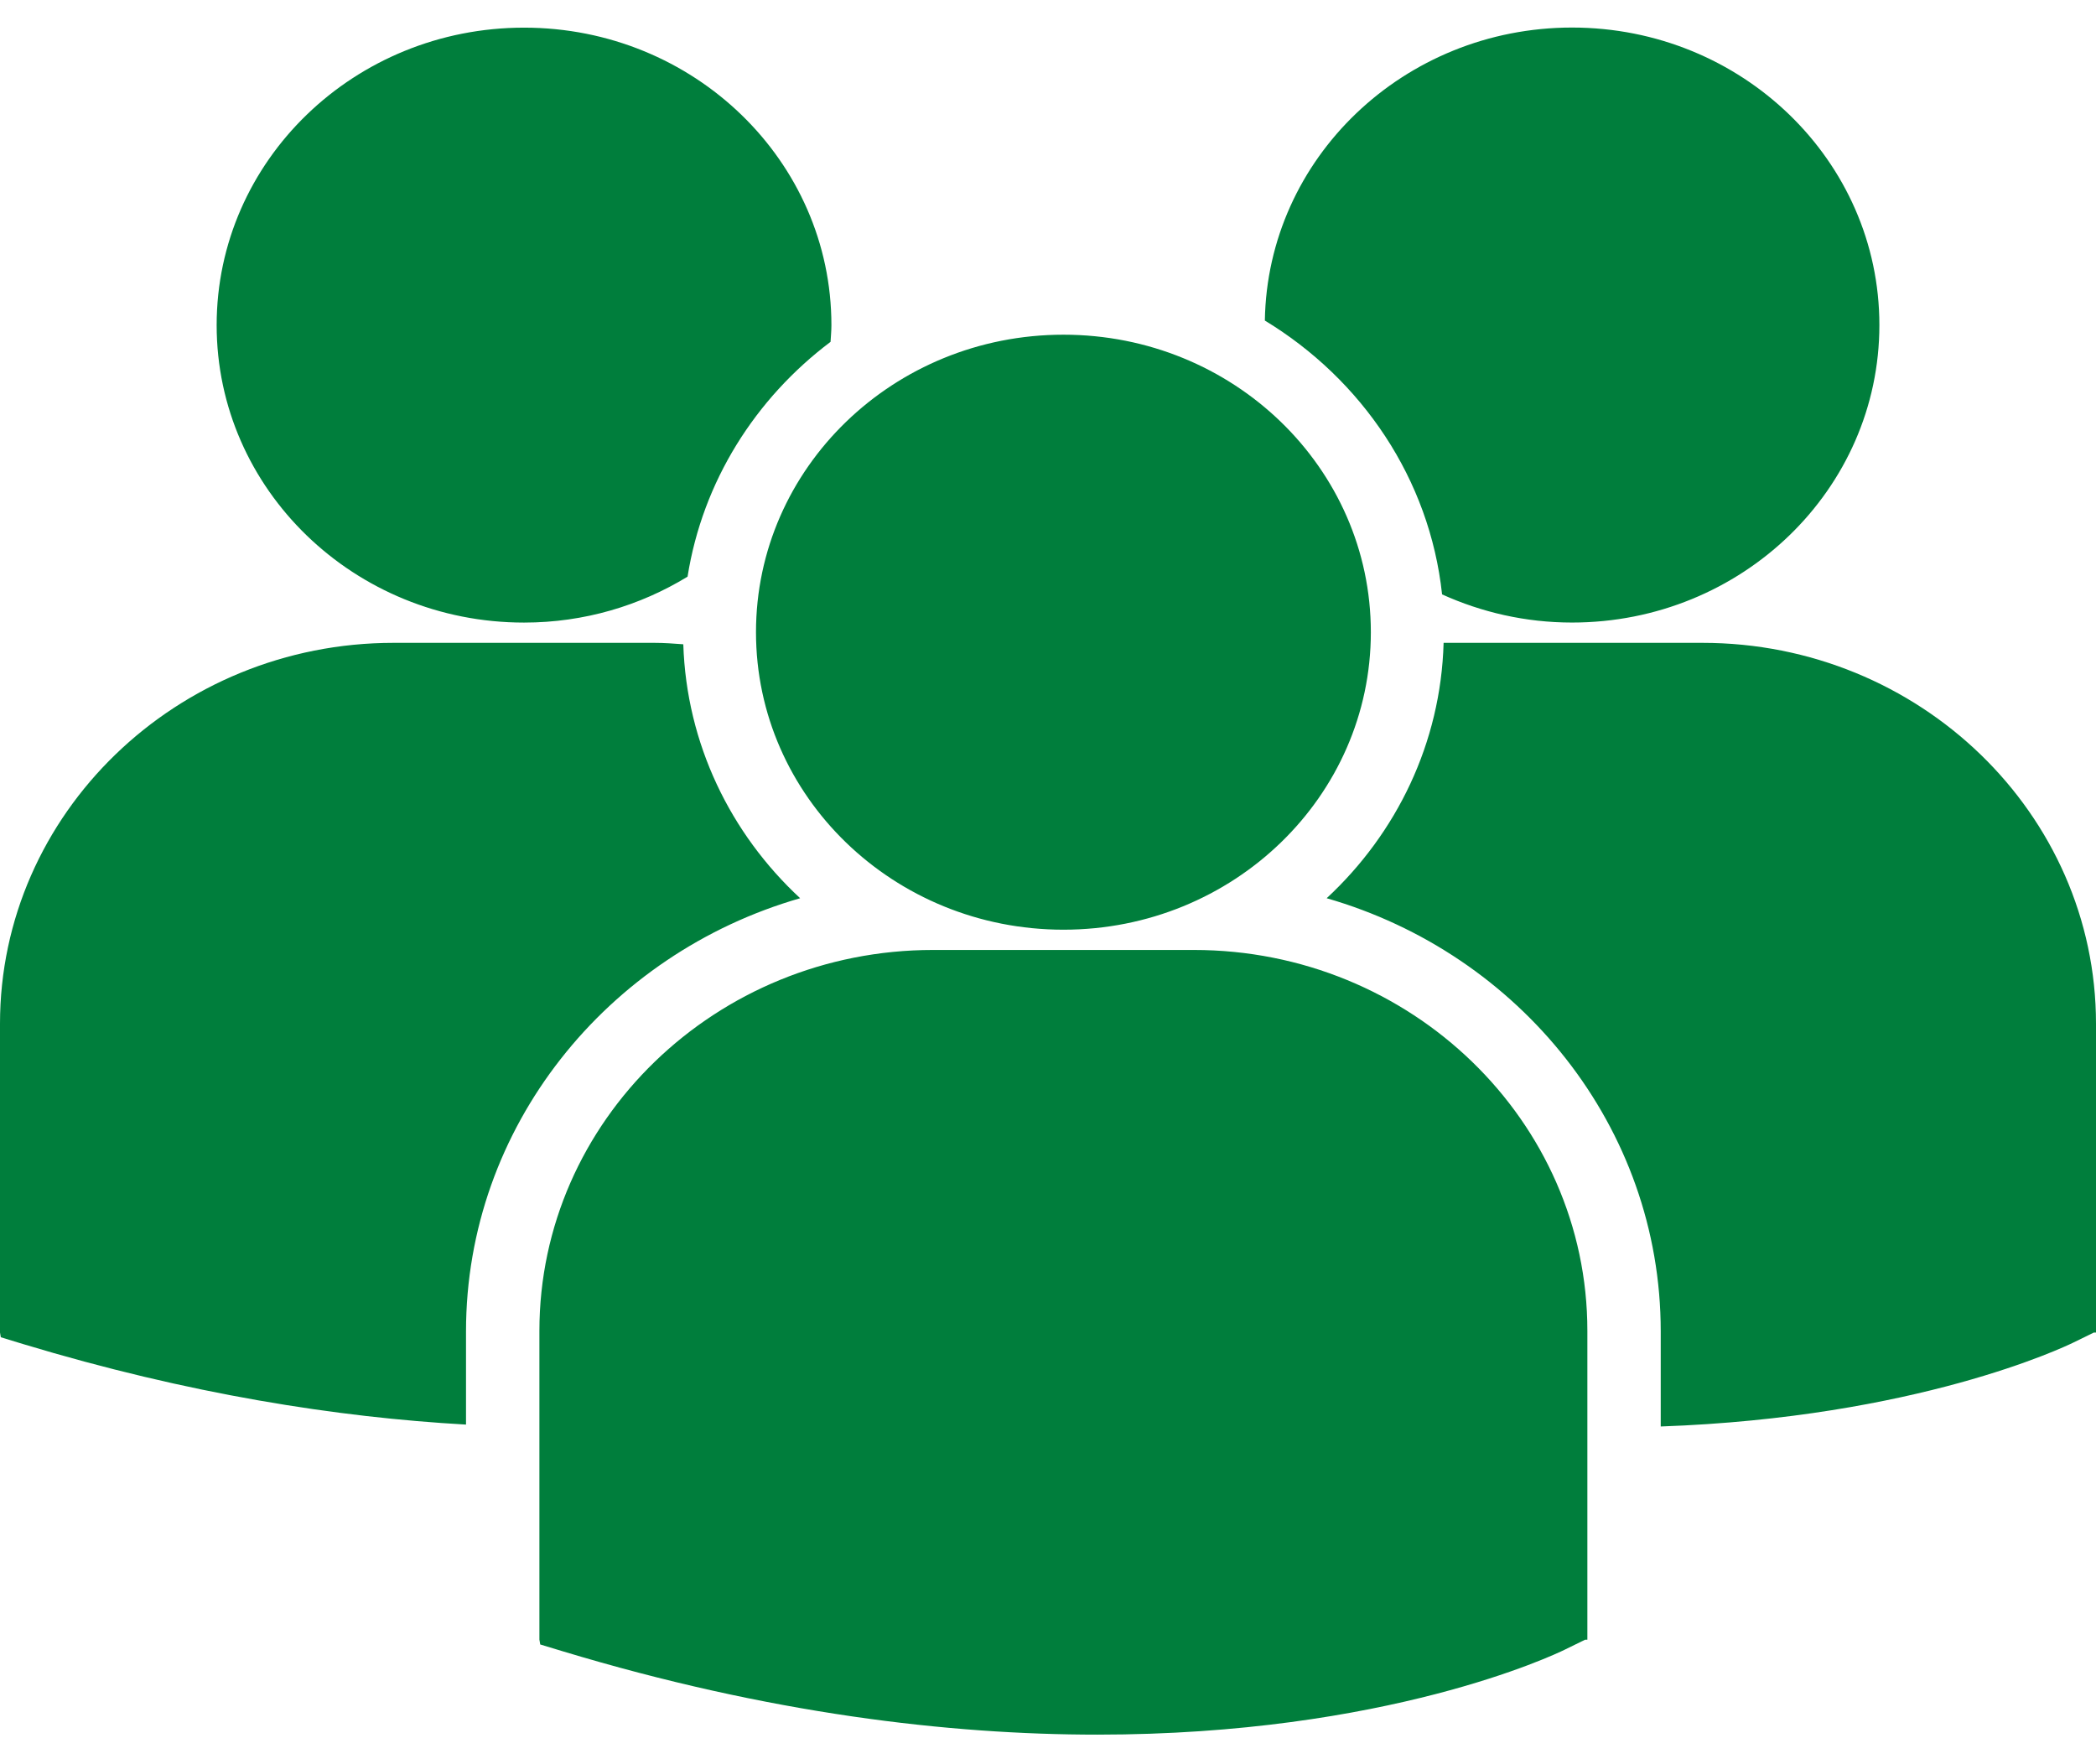
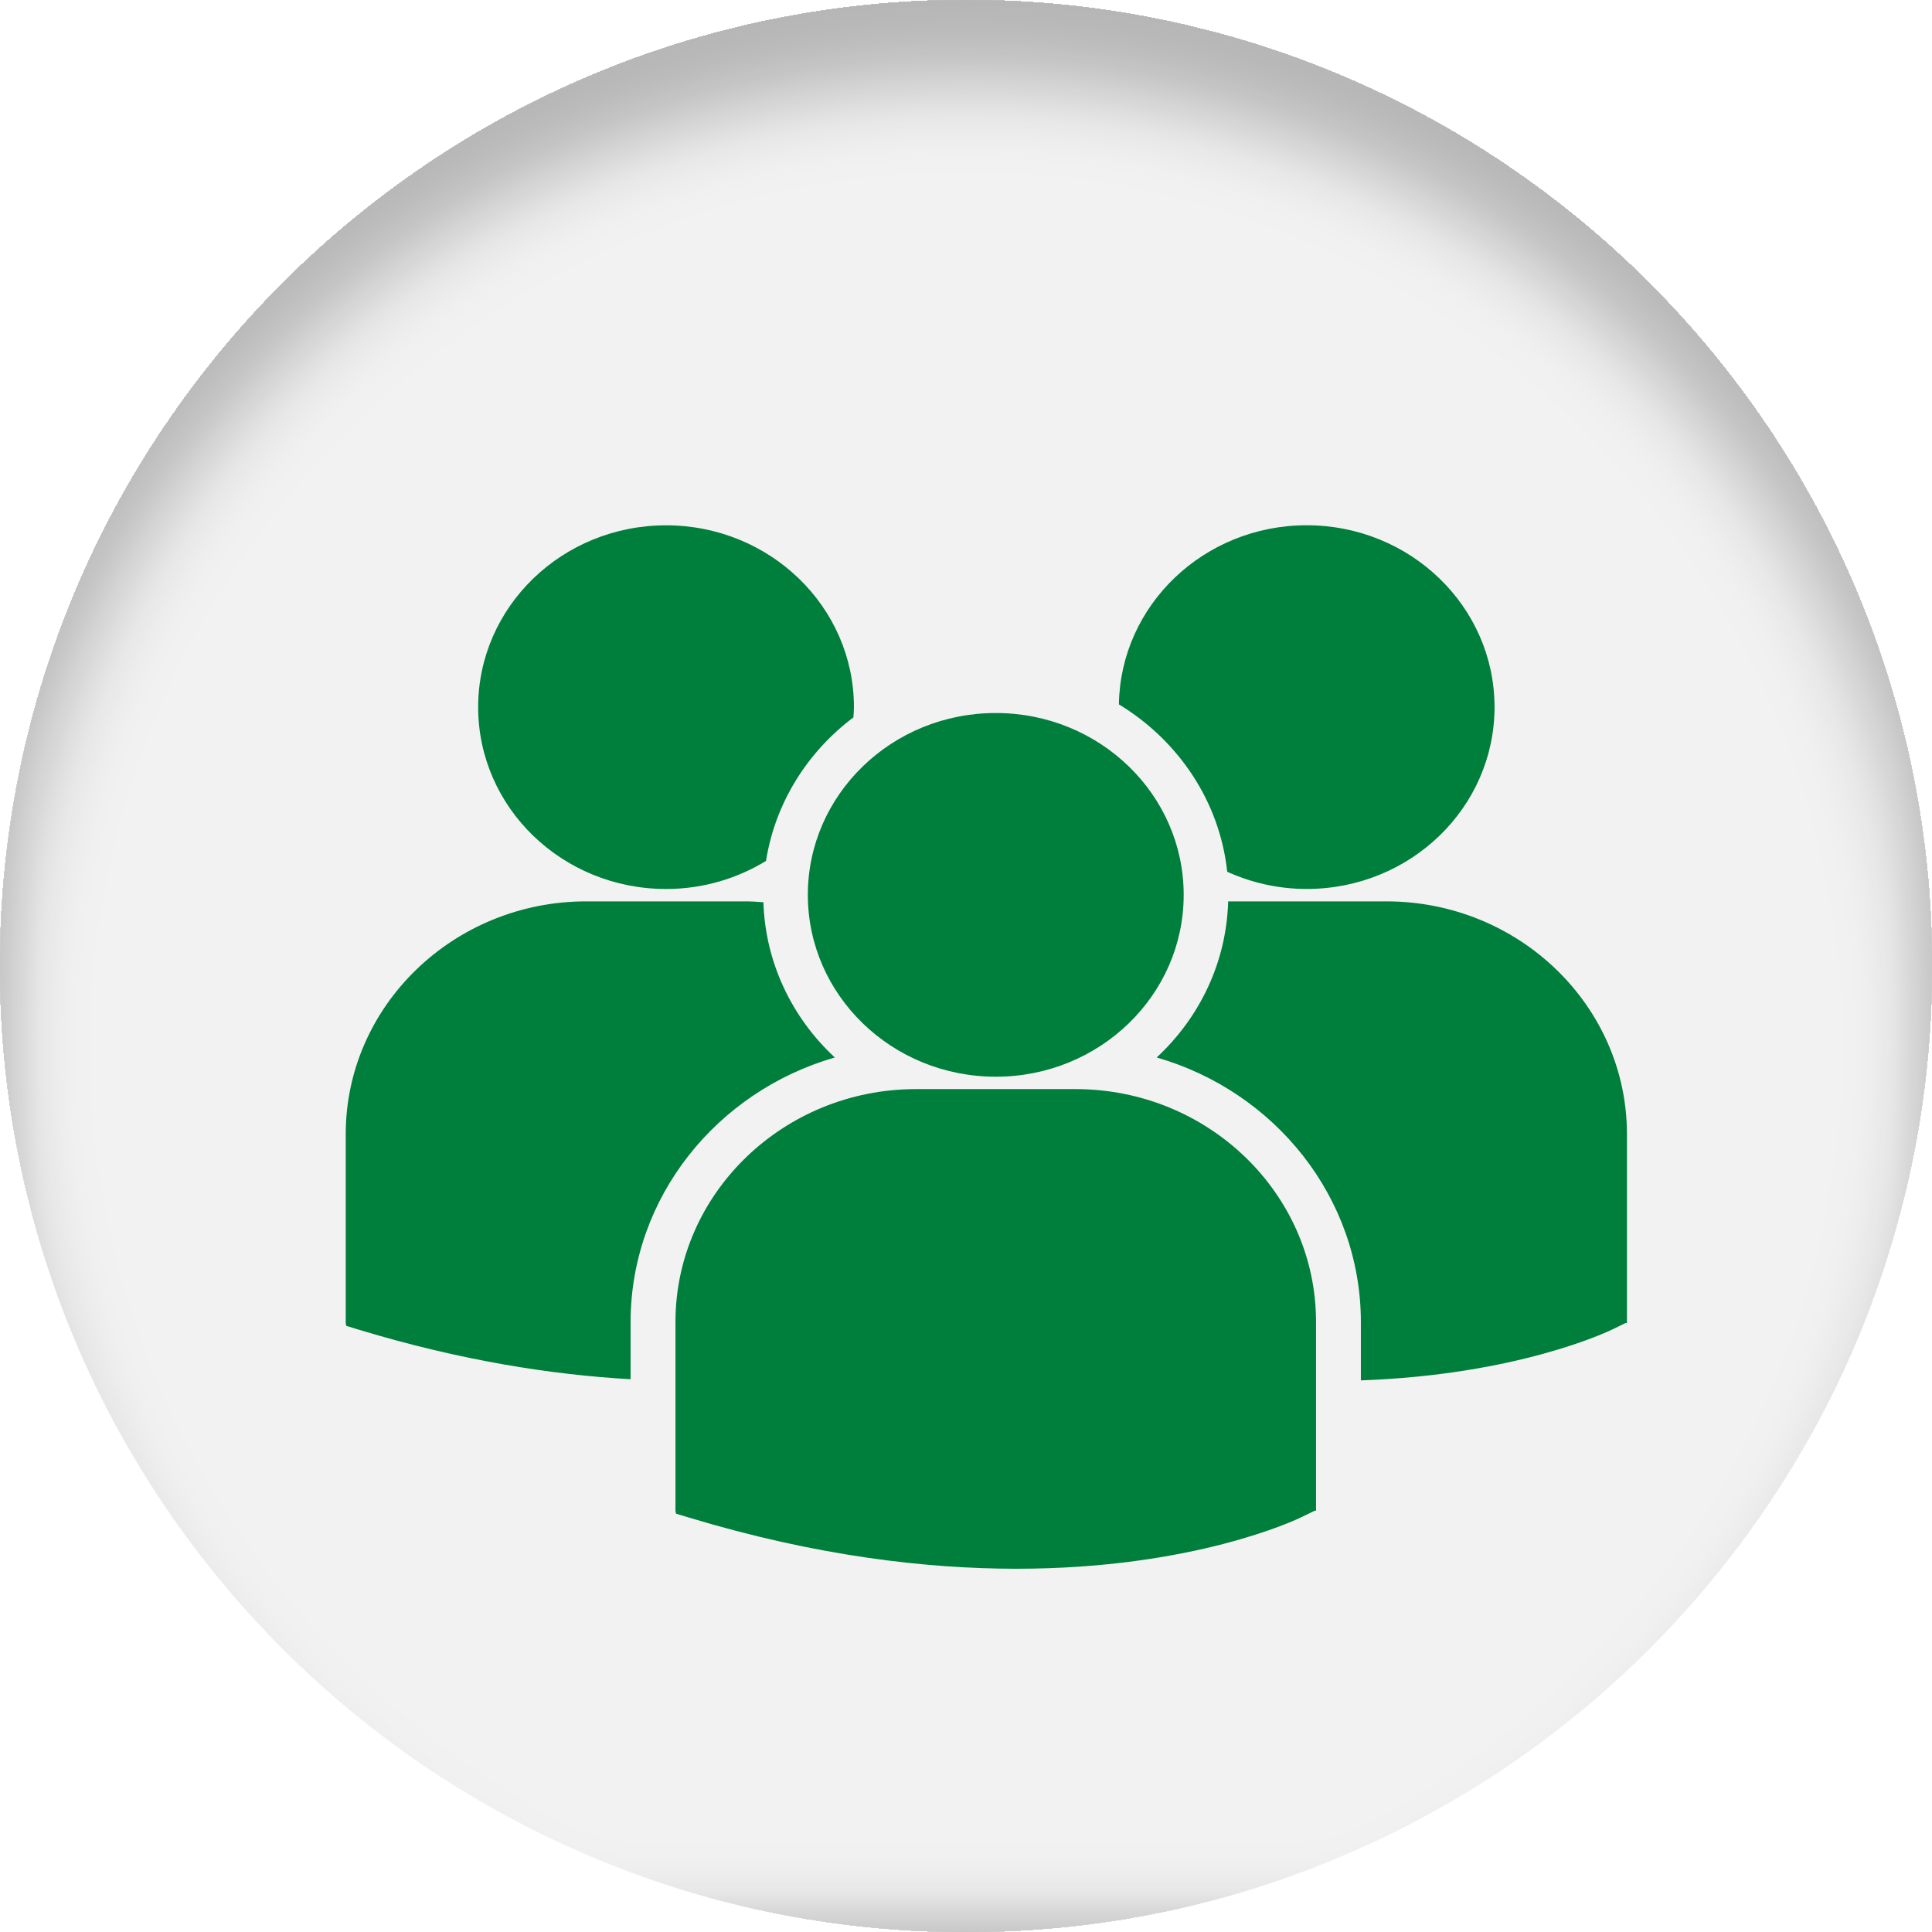
- <svg xmlns="http://www.w3.org/2000/svg" width="63" height="53" viewBox="0 0 63 53" fill="none">
-   <path d="M38.018 9.635C40.931 11.402 42.973 14.394 43.345 17.866C44.533 18.403 45.852 18.712 47.25 18.712C52.353 18.712 56.489 14.709 56.489 9.77C56.489 4.831 52.353 0.828 47.25 0.828C42.195 0.83 38.095 4.761 38.018 9.635ZM31.965 27.944C37.068 27.944 41.204 23.94 41.204 19.002C41.204 14.063 37.067 10.06 31.965 10.06C26.862 10.06 22.723 14.064 22.723 19.002C22.723 23.941 26.862 27.944 31.965 27.944ZM35.884 28.553H28.044C21.52 28.553 16.213 33.69 16.213 40.003V49.282L16.238 49.428L16.898 49.628C23.124 51.51 28.532 52.138 32.984 52.138C41.678 52.138 46.718 49.739 47.029 49.586L47.646 49.284H47.712V40.003C47.714 33.69 42.407 28.553 35.884 28.553ZM51.17 19.322H43.391C43.307 22.334 41.978 25.047 39.876 26.998C45.675 28.666 49.917 33.87 49.917 40.017V42.876C57.599 42.604 62.025 40.497 62.317 40.355L62.934 40.053H63V30.77C63 24.458 57.693 19.322 51.17 19.322ZM15.752 18.713C17.559 18.713 19.241 18.203 20.666 17.333C21.119 14.474 22.702 11.976 24.964 10.275C24.974 10.107 24.99 9.942 24.99 9.773C24.99 4.834 20.853 0.831 15.752 0.831C10.648 0.831 6.512 4.834 6.512 9.773C6.512 14.709 10.648 18.713 15.752 18.713ZM24.05 26.998C21.958 25.057 20.634 22.359 20.538 19.365C20.249 19.344 19.964 19.322 19.67 19.322H11.83C5.307 19.322 0 24.458 0 30.77V40.051L0.024 40.194L0.685 40.396C5.679 41.905 10.136 42.6 14.007 42.819V40.017C14.009 33.87 18.25 28.668 24.05 26.998Z" fill="#007E3C" />
+ <svg xmlns="http://www.w3.org/2000/svg" width="95" height="95" viewBox="0 0 95 95" fill="none">
+   <g filter="url(#filter0_i_410_7)">
+     <circle cx="47.5" cy="47.5" r="47.5" fill="#F2F2F2" />
+   </g>
+   <path d="M55.018 34.635C57.931 36.403 59.973 39.394 60.345 42.866C61.533 43.403 62.852 43.712 64.25 43.712C69.353 43.712 73.489 39.709 73.489 34.77C73.489 29.831 69.353 25.828 64.25 25.828C59.195 25.83 55.095 29.761 55.018 34.635ZM48.965 52.944C54.068 52.944 58.204 48.94 58.204 44.002C58.204 39.063 54.067 35.06 48.965 35.06C43.862 35.06 39.723 39.064 39.723 44.002C39.723 48.941 43.862 52.944 48.965 52.944ZM52.884 53.553H45.044C38.52 53.553 33.214 58.69 33.214 65.003V74.282L33.238 74.428L33.898 74.628C40.124 76.51 45.532 77.138 49.984 77.138C58.678 77.138 63.718 74.739 64.029 74.586L64.646 74.284H64.712V65.003C64.714 58.69 59.407 53.553 52.884 53.553ZM68.171 44.322H60.391C60.307 47.334 58.978 50.047 56.876 51.998C62.675 53.666 66.917 58.87 66.917 65.017V67.876C74.599 67.604 79.025 65.497 79.317 65.355L79.934 65.053H80V55.77C80 49.458 74.693 44.322 68.171 44.322ZM32.752 43.713C34.559 43.713 36.241 43.203 37.666 42.333C38.119 39.474 39.702 36.976 41.964 35.275C41.974 35.108 41.99 34.942 41.99 34.773C41.99 29.834 37.853 25.831 32.752 25.831C27.648 25.831 23.512 29.834 23.512 34.773C23.512 39.709 27.648 43.713 32.752 43.713ZM41.05 51.998C38.958 50.057 37.634 47.359 37.538 44.365C37.249 44.344 36.964 44.322 36.67 44.322H28.83C22.307 44.322 17 49.458 17 55.77V65.051L17.024 65.194L17.685 65.396C22.679 66.905 27.136 67.6 31.007 67.819V65.017C31.009 58.87 35.25 53.668 41.05 51.998Z" fill="#007E3C" />
+   <defs>
+     <filter id="filter0_i_410_7" x="0" y="0" width="95" height="99" filterUnits="userSpaceOnUse" color-interpolation-filters="sRGB">
+       <feFlood flood-opacity="0" result="BackgroundImageFix" />
+       <feBlend mode="normal" in="SourceGraphic" in2="BackgroundImageFix" result="shape" />
+       <feColorMatrix in="SourceAlpha" type="matrix" values="0 0 0 0 0 0 0 0 0 0 0 0 0 0 0 0 0 0 127 0" result="hardAlpha" />
+       <feOffset dy="4" />
+       <feGaussianBlur stdDeviation="2" />
+       <feComposite in2="hardAlpha" operator="arithmetic" k2="-1" k3="1" />
+       <feColorMatrix type="matrix" values="0 0 0 0 0 0 0 0 0 0 0 0 0 0 0 0 0 0 0.25 0" />
+       <feBlend mode="normal" in2="shape" result="effect1_innerShadow_410_7" />
+     </filter>
+   </defs>
</svg>
